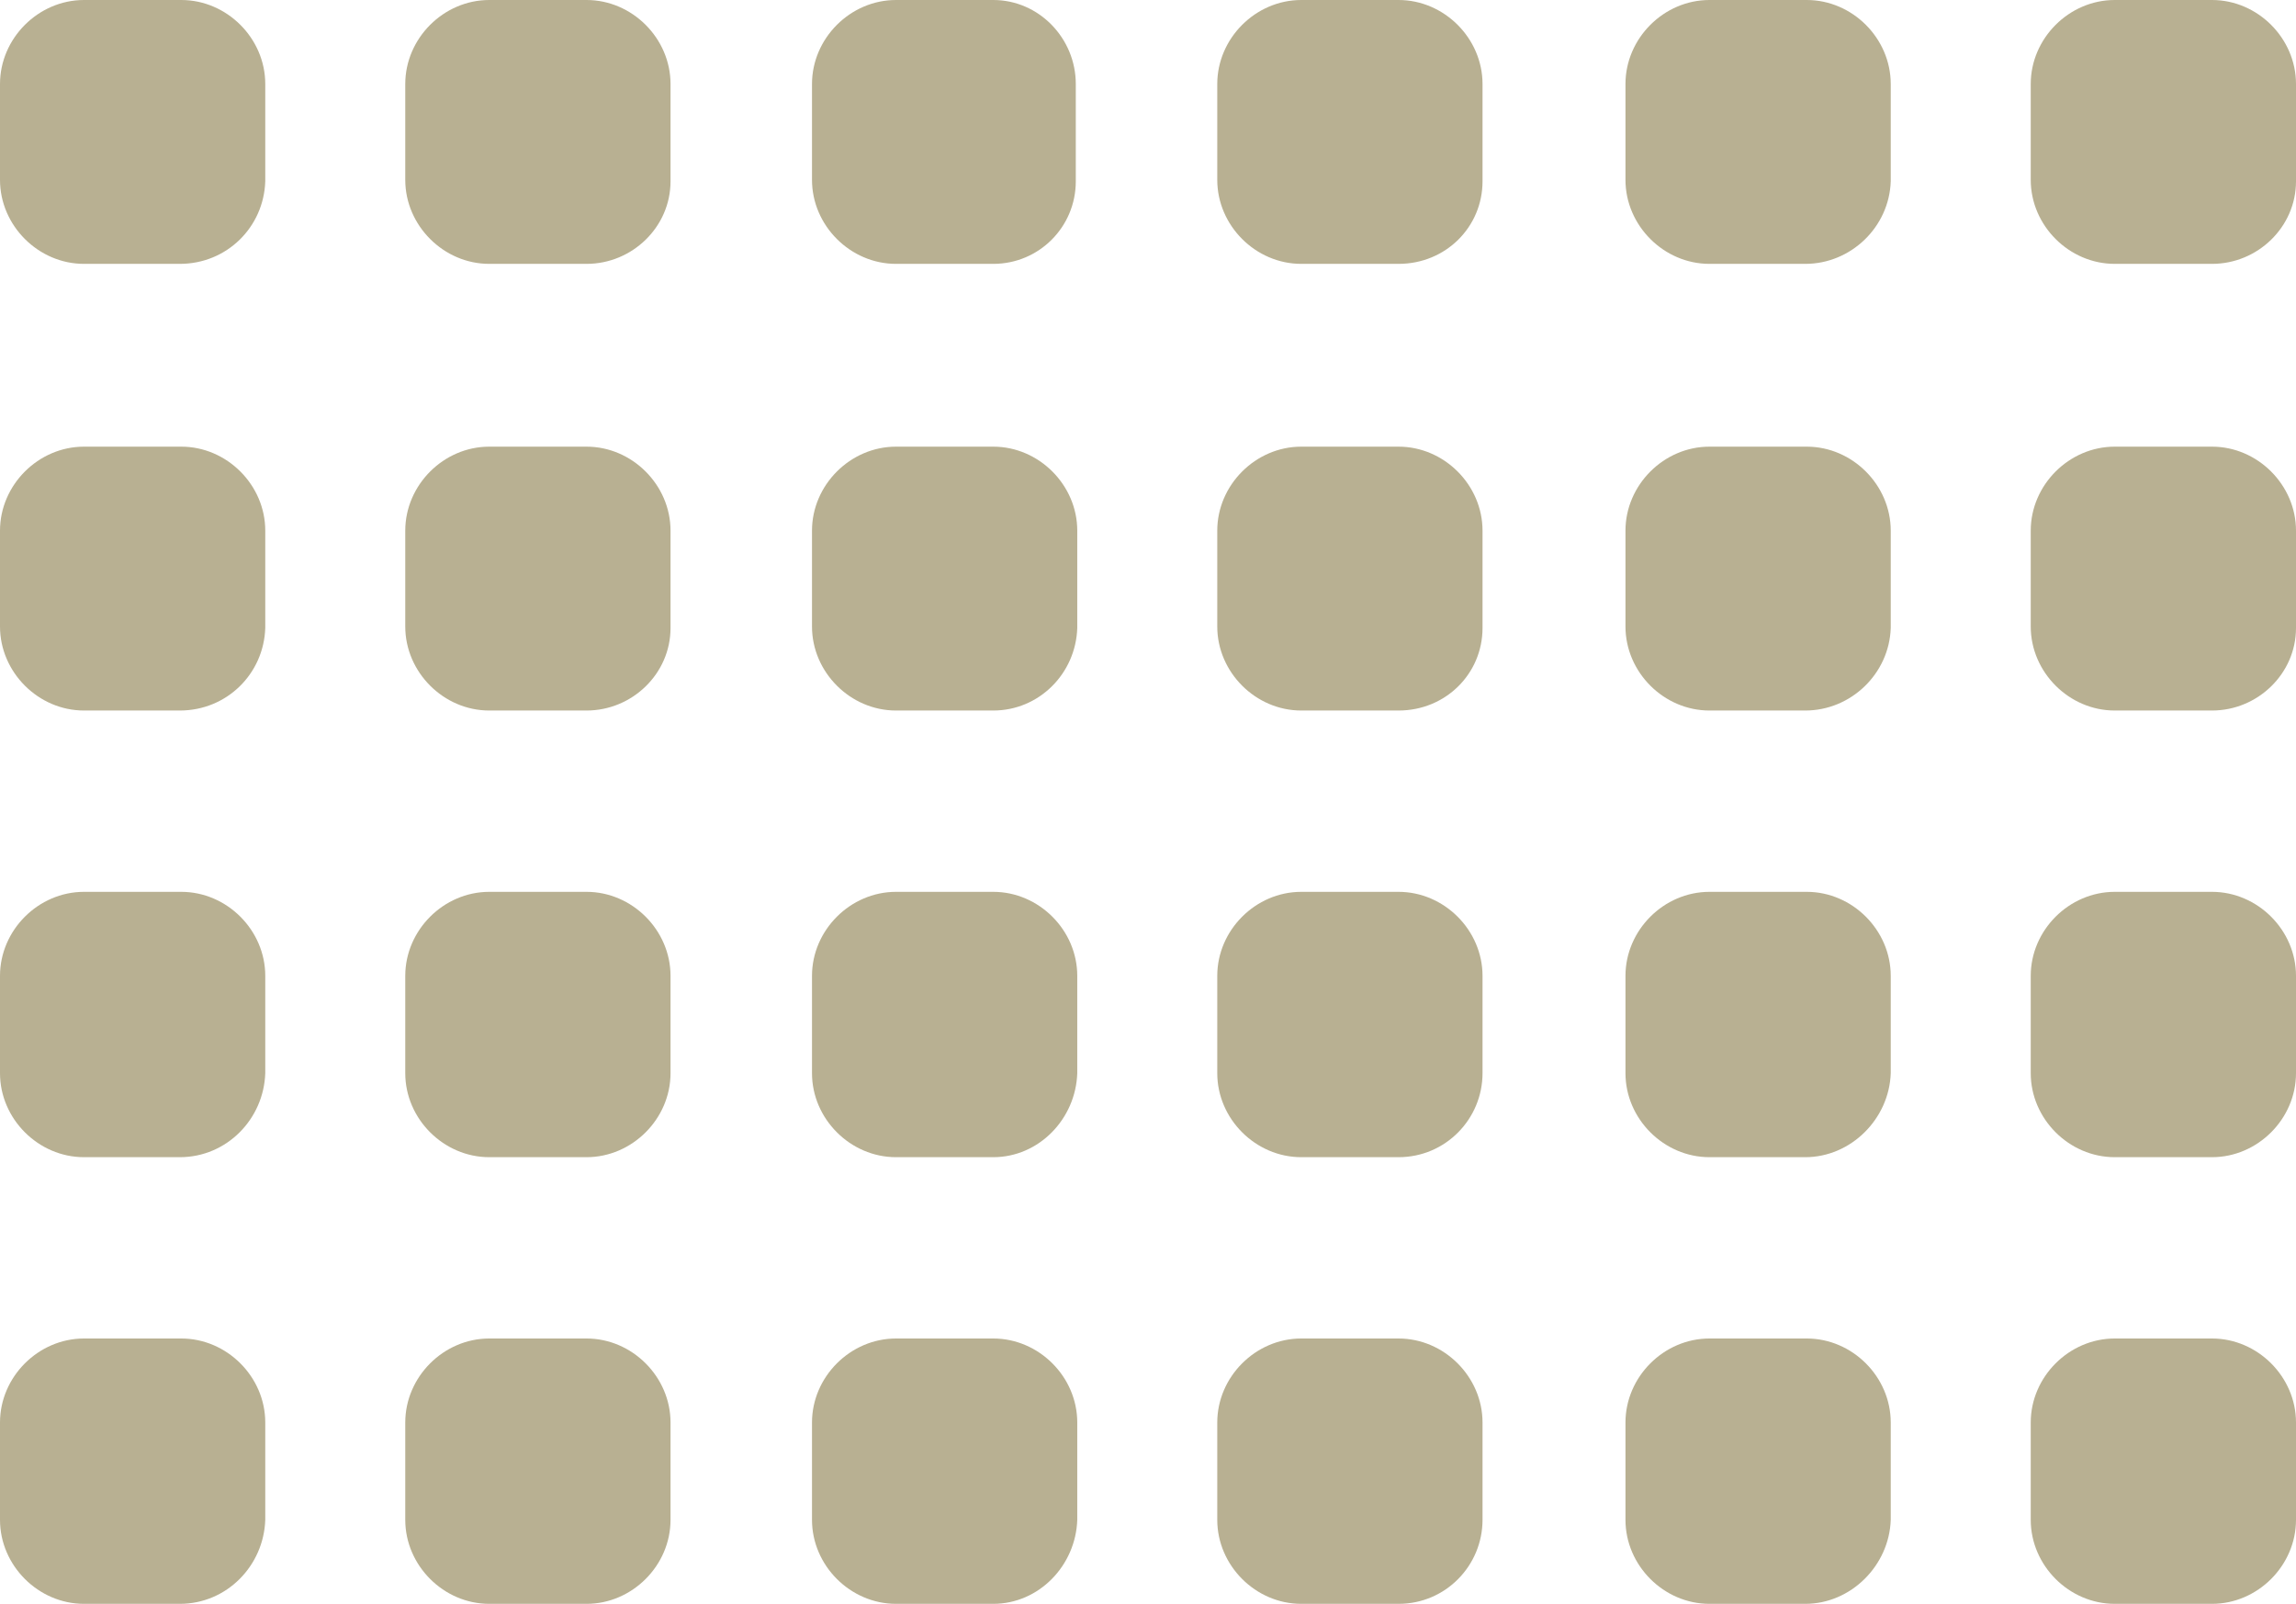
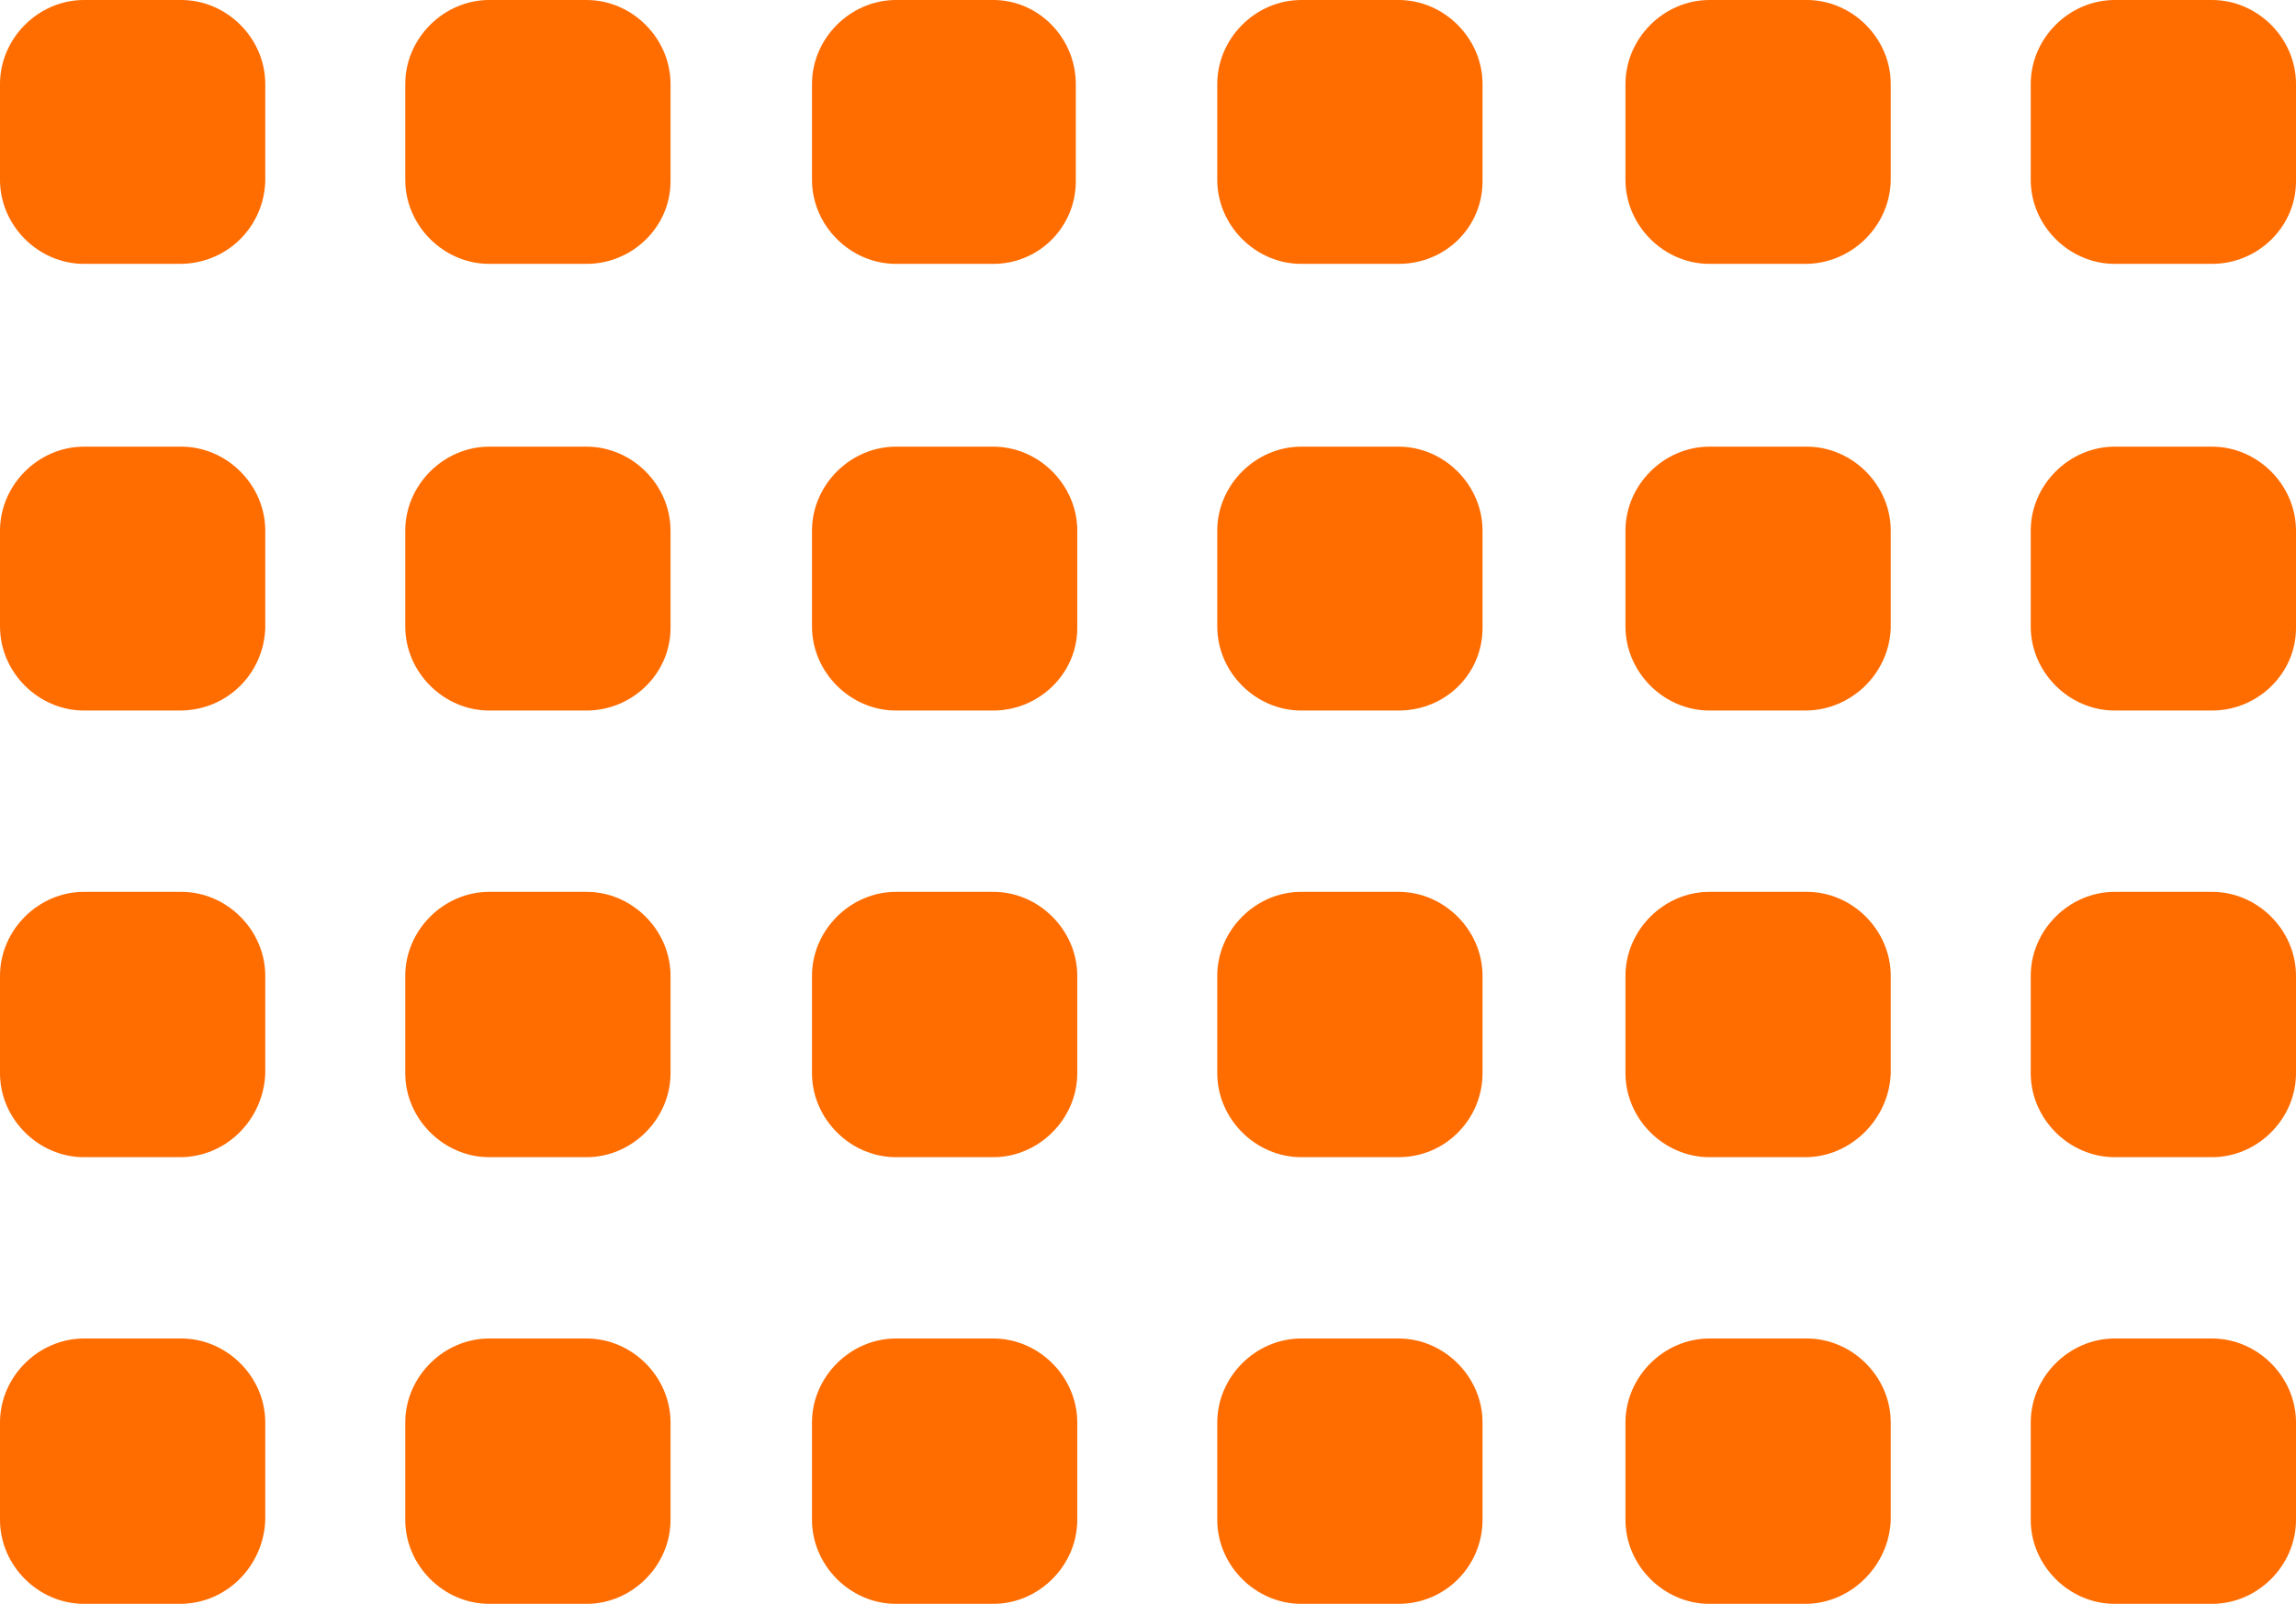
- <svg xmlns="http://www.w3.org/2000/svg" version="1.1" id="Layer_1" x="0px" y="0px" viewBox="0 0 155.8 108.8" style="enable-background:new 0 0 155.8 108.8;" xml:space="preserve">
-   <style type="text/css">
- 	.st0{fill:#B8B092;}
- </style>
+ <svg xmlns="http://www.w3.org/2000/svg" id="Layer_1" version="1.1" viewBox="0 0 155.8 108.8">
+   <defs>
+     <style>
+       .st0 {
+         fill: #ff6c00;
+       }
+     </style>
+   </defs>
  <g>
-     <path class="st0" d="M12.2,17.9H5.7c-3.1,0-5.7-2.6-5.7-5.7V5.7C0,2.6,2.6,0,5.7,0h6.6c3.1,0,5.7,2.6,5.7,5.7v6.6   C17.9,15.4,15.4,17.9,12.2,17.9z" />
-     <path class="st0" d="M39.8,17.9h-6.6c-3.1,0-5.7-2.6-5.7-5.7V5.7c0-3.1,2.6-5.7,5.7-5.7h6.6c3.1,0,5.7,2.6,5.7,5.7v6.6   C45.5,15.4,42.9,17.9,39.8,17.9z" />
-     <path class="st0" d="M67.4,17.9h-6.6c-3.1,0-5.7-2.6-5.7-5.7V5.7c0-3.1,2.6-5.7,5.7-5.7h6.6C70.5,0,73,2.6,73,5.7v6.6   C73,15.4,70.5,17.9,67.4,17.9z" />
-     <path class="st0" d="M94.9,17.9h-6.6c-3.1,0-5.7-2.6-5.7-5.7V5.7c0-3.1,2.6-5.7,5.7-5.7h6.6c3.1,0,5.7,2.6,5.7,5.7v6.6   C100.6,15.4,98.1,17.9,94.9,17.9z" />
-     <path class="st0" d="M122.5,17.9H116c-3.1,0-5.7-2.6-5.7-5.7V5.7c0-3.1,2.6-5.7,5.7-5.7h6.6c3.1,0,5.7,2.6,5.7,5.7v6.6   C128.2,15.4,125.6,17.9,122.5,17.9z" />
-     <path class="st0" d="M150.1,17.9h-6.6c-3.1,0-5.7-2.6-5.7-5.7V5.7c0-3.1,2.6-5.7,5.7-5.7h6.6c3.1,0,5.7,2.6,5.7,5.7v6.6   C155.8,15.4,153.2,17.9,150.1,17.9z" />
+     <path class="st0" d="M12.2,17.9h-6.5c-3.1,0-5.7-2.6-5.7-5.7v-6.5C0,2.6,2.6,0,5.7,0h6.6C15.4,0,18,2.6,18,5.7v6.6c-.1,3.1-2.6,5.6-5.8,5.6Z" />
+     <path class="st0" d="M39.8,17.9h-6.6c-3.1,0-5.7-2.6-5.7-5.7v-6.5C27.5,2.6,30.1,0,33.2,0h6.6C42.9,0,45.5,2.6,45.5,5.7v6.6c0,3.1-2.6,5.6-5.7,5.6Z" />
+     <path class="st0" d="M67.4,17.9h-6.6c-3.1,0-5.7-2.6-5.7-5.7v-6.5C55.1,2.6,57.7,0,60.8,0h6.6C70.5,0,73,2.6,73,5.7v6.6c0,3.1-2.5,5.6-5.6,5.6Z" />
+     <path class="st0" d="M94.9,17.9h-6.6c-3.1,0-5.7-2.6-5.7-5.7v-6.5C82.6,2.6,85.2,0,88.3,0h6.6C98,0,100.6,2.6,100.6,5.7v6.6c0,3.1-2.5,5.6-5.7,5.6Z" />
+     <path class="st0" d="M122.5,17.9h-6.5c-3.1,0-5.7-2.6-5.7-5.7v-6.5C110.3,2.6,112.9,0,116,0h6.6C125.7,0,128.3,2.6,128.3,5.7v6.6c-.1,3.1-2.7,5.6-5.8,5.6Z" />
+     <path class="st0" d="M150.1,17.9h-6.6c-3.1,0-5.7-2.6-5.7-5.7v-6.5C137.8,2.6,140.4,0,143.5,0h6.6C153.2,0,155.8,2.6,155.8,5.7v6.6c0,3.1-2.6,5.6-5.7,5.6Z" />
  </g>
  <g>
-     <path class="st0" d="M12.2,48.2H5.7c-3.1,0-5.7-2.6-5.7-5.7V36c0-3.1,2.6-5.7,5.7-5.7h6.6c3.1,0,5.7,2.6,5.7,5.7v6.6   C17.9,45.7,15.4,48.2,12.2,48.2z" />
-     <path class="st0" d="M39.8,48.2h-6.6c-3.1,0-5.7-2.6-5.7-5.7V36c0-3.1,2.6-5.7,5.7-5.7h6.6c3.1,0,5.7,2.6,5.7,5.7v6.6   C45.5,45.7,42.9,48.2,39.8,48.2z" />
-     <path class="st0" d="M67.4,48.2h-6.6c-3.1,0-5.7-2.6-5.7-5.7V36c0-3.1,2.6-5.7,5.7-5.7h6.6c3.1,0,5.7,2.6,5.7,5.7v6.6   C73,45.7,70.5,48.2,67.4,48.2z" />
-     <path class="st0" d="M94.9,48.2h-6.6c-3.1,0-5.7-2.6-5.7-5.7V36c0-3.1,2.6-5.7,5.7-5.7h6.6c3.1,0,5.7,2.6,5.7,5.7v6.6   C100.6,45.7,98.1,48.2,94.9,48.2z" />
-     <path class="st0" d="M122.5,48.2H116c-3.1,0-5.7-2.6-5.7-5.7V36c0-3.1,2.6-5.7,5.7-5.7h6.6c3.1,0,5.7,2.6,5.7,5.7v6.6   C128.2,45.7,125.6,48.2,122.5,48.2z" />
-     <path class="st0" d="M150.1,48.2h-6.6c-3.1,0-5.7-2.6-5.7-5.7V36c0-3.1,2.6-5.7,5.7-5.7h6.6c3.1,0,5.7,2.6,5.7,5.7v6.6   C155.8,45.7,153.2,48.2,150.1,48.2z" />
+     <path class="st0" d="M12.2,48.2h-6.5c-3.1,0-5.7-2.6-5.7-5.7v-6.5c0-3.1,2.6-5.7,5.7-5.7h6.6c3.1,0,5.7,2.6,5.7,5.7v6.6c-.1,3.1-2.6,5.6-5.8,5.6Z" />
+     <path class="st0" d="M39.8,48.2h-6.6c-3.1,0-5.7-2.6-5.7-5.7v-6.5c0-3.1,2.6-5.7,5.7-5.7h6.6c3.1,0,5.7,2.6,5.7,5.7v6.6c0,3.1-2.6,5.6-5.7,5.6Z" />
+     <path class="st0" d="M67.4,48.2h-6.6c-3.1,0-5.7-2.6-5.7-5.7v-6.5c0-3.1,2.6-5.7,5.7-5.7h6.6c3.1,0,5.7,2.6,5.7,5.7v6.6c0,3.1-2.6,5.6-5.7,5.6Z" />
+     <path class="st0" d="M94.9,48.2h-6.6c-3.1,0-5.7-2.6-5.7-5.7v-6.5c0-3.1,2.6-5.7,5.7-5.7h6.6c3.1,0,5.7,2.6,5.7,5.7v6.6c0,3.1-2.5,5.6-5.7,5.6Z" />
+     <path class="st0" d="M122.5,48.2h-6.5c-3.1,0-5.7-2.6-5.7-5.7v-6.5c0-3.1,2.6-5.7,5.7-5.7h6.6c3.1,0,5.7,2.6,5.7,5.7v6.6c-.1,3.1-2.7,5.6-5.8,5.6Z" />
+     <path class="st0" d="M150.1,48.2h-6.6c-3.1,0-5.7-2.6-5.7-5.7v-6.5c0-3.1,2.6-5.7,5.7-5.7h6.6c3.1,0,5.7,2.6,5.7,5.7v6.6c0,3.1-2.6,5.6-5.7,5.6Z" />
  </g>
  <g>
-     <path class="st0" d="M12.2,78.5H5.7c-3.1,0-5.7-2.6-5.7-5.7v-6.6c0-3.1,2.6-5.7,5.7-5.7h6.6c3.1,0,5.7,2.6,5.7,5.7v6.6   C17.9,75.9,15.4,78.5,12.2,78.5z" />
-     <path class="st0" d="M39.8,78.5h-6.6c-3.1,0-5.7-2.6-5.7-5.7v-6.6c0-3.1,2.6-5.7,5.7-5.7h6.6c3.1,0,5.7,2.6,5.7,5.7v6.6   C45.5,75.9,42.9,78.5,39.8,78.5z" />
-     <path class="st0" d="M67.4,78.5h-6.6c-3.1,0-5.7-2.6-5.7-5.7v-6.6c0-3.1,2.6-5.7,5.7-5.7h6.6c3.1,0,5.7,2.6,5.7,5.7v6.6   C73,75.9,70.5,78.5,67.4,78.5z" />
-     <path class="st0" d="M94.9,78.5h-6.6c-3.1,0-5.7-2.6-5.7-5.7v-6.6c0-3.1,2.6-5.7,5.7-5.7h6.6c3.1,0,5.7,2.6,5.7,5.7v6.6   C100.6,75.9,98.1,78.5,94.9,78.5z" />
-     <path class="st0" d="M122.5,78.5H116c-3.1,0-5.7-2.6-5.7-5.7v-6.6c0-3.1,2.6-5.7,5.7-5.7h6.6c3.1,0,5.7,2.6,5.7,5.7v6.6   C128.2,75.9,125.6,78.5,122.5,78.5z" />
-     <path class="st0" d="M150.1,78.5h-6.6c-3.1,0-5.7-2.6-5.7-5.7v-6.6c0-3.1,2.6-5.7,5.7-5.7h6.6c3.1,0,5.7,2.6,5.7,5.7v6.6   C155.8,75.9,153.2,78.5,150.1,78.5z" />
+     <path class="st0" d="M12.2,78.5h-6.5c-3.1,0-5.7-2.6-5.7-5.7v-6.6c0-3.1,2.6-5.7,5.7-5.7h6.6c3.1,0,5.7,2.6,5.7,5.7v6.6c-.1,3.1-2.6,5.7-5.8,5.7Z" />
+     <path class="st0" d="M39.8,78.5h-6.6c-3.1,0-5.7-2.6-5.7-5.7v-6.6c0-3.1,2.6-5.7,5.7-5.7h6.6c3.1,0,5.7,2.6,5.7,5.7v6.6c0,3.1-2.6,5.7-5.7,5.7Z" />
+     <path class="st0" d="M67.4,78.5h-6.6c-3.1,0-5.7-2.6-5.7-5.7v-6.6c0-3.1,2.6-5.7,5.7-5.7h6.6c3.1,0,5.7,2.6,5.7,5.7v6.6c0,3.1-2.6,5.7-5.7,5.7Z" />
+     <path class="st0" d="M94.9,78.5h-6.6c-3.1,0-5.7-2.6-5.7-5.7v-6.6c0-3.1,2.6-5.7,5.7-5.7h6.6c3.1,0,5.7,2.6,5.7,5.7v6.6c0,3.1-2.5,5.7-5.7,5.7Z" />
+     <path class="st0" d="M122.5,78.5h-6.5c-3.1,0-5.7-2.6-5.7-5.7v-6.6c0-3.1,2.6-5.7,5.7-5.7h6.6c3.1,0,5.7,2.6,5.7,5.7v6.6c-.1,3.1-2.7,5.7-5.8,5.7Z" />
+     <path class="st0" d="M150.1,78.5h-6.6c-3.1,0-5.7-2.6-5.7-5.7v-6.6c0-3.1,2.6-5.7,5.7-5.7h6.6c3.1,0,5.7,2.6,5.7,5.7v6.6c0,3.1-2.6,5.7-5.7,5.7Z" />
  </g>
  <g>
-     <path class="st0" d="M12.2,108.8H5.7c-3.1,0-5.7-2.6-5.7-5.7v-6.6c0-3.1,2.6-5.7,5.7-5.7h6.6c3.1,0,5.7,2.6,5.7,5.7v6.6   C17.9,106.2,15.4,108.8,12.2,108.8z" />
-     <path class="st0" d="M39.8,108.8h-6.6c-3.1,0-5.7-2.6-5.7-5.7v-6.6c0-3.1,2.6-5.7,5.7-5.7h6.6c3.1,0,5.7,2.6,5.7,5.7v6.6   C45.5,106.2,42.9,108.8,39.8,108.8z" />
-     <path class="st0" d="M67.4,108.8h-6.6c-3.1,0-5.7-2.6-5.7-5.7v-6.6c0-3.1,2.6-5.7,5.7-5.7h6.6c3.1,0,5.7,2.6,5.7,5.7v6.6   C73,106.2,70.5,108.8,67.4,108.8z" />
-     <path class="st0" d="M94.9,108.8h-6.6c-3.1,0-5.7-2.6-5.7-5.7v-6.6c0-3.1,2.6-5.7,5.7-5.7h6.6c3.1,0,5.7,2.6,5.7,5.7v6.6   C100.6,106.2,98.1,108.8,94.9,108.8z" />
-     <path class="st0" d="M122.5,108.8H116c-3.1,0-5.7-2.6-5.7-5.7v-6.6c0-3.1,2.6-5.7,5.7-5.7h6.6c3.1,0,5.7,2.6,5.7,5.7v6.6   C128.2,106.2,125.6,108.8,122.5,108.8z" />
-     <path class="st0" d="M150.1,108.8h-6.6c-3.1,0-5.7-2.6-5.7-5.7v-6.6c0-3.1,2.6-5.7,5.7-5.7h6.6c3.1,0,5.7,2.6,5.7,5.7v6.6   C155.8,106.2,153.2,108.8,150.1,108.8z" />
+     <path class="st0" d="M12.2,108.8h-6.5c-3.1,0-5.7-2.6-5.7-5.7v-6.6c0-3.1,2.6-5.7,5.7-5.7h6.6c3.1,0,5.7,2.6,5.7,5.7v6.6c-.1,3.1-2.6,5.7-5.8,5.7Z" />
+     <path class="st0" d="M39.8,108.8h-6.6c-3.1,0-5.7-2.6-5.7-5.7v-6.6c0-3.1,2.6-5.7,5.7-5.7h6.6c3.1,0,5.7,2.6,5.7,5.7v6.6c0,3.1-2.6,5.7-5.7,5.7Z" />
+     <path class="st0" d="M67.4,108.8h-6.6c-3.1,0-5.7-2.6-5.7-5.7v-6.6c0-3.1,2.6-5.7,5.7-5.7h6.6c3.1,0,5.7,2.6,5.7,5.7v6.6c0,3.1-2.6,5.7-5.7,5.7Z" />
+     <path class="st0" d="M94.9,108.8h-6.6c-3.1,0-5.7-2.6-5.7-5.7v-6.6c0-3.1,2.6-5.7,5.7-5.7h6.6c3.1,0,5.7,2.6,5.7,5.7v6.6c0,3.1-2.5,5.7-5.7,5.7Z" />
+     <path class="st0" d="M122.5,108.8h-6.5c-3.1,0-5.7-2.6-5.7-5.7v-6.6c0-3.1,2.6-5.7,5.7-5.7h6.6c3.1,0,5.7,2.6,5.7,5.7v6.6c-.1,3.1-2.7,5.7-5.8,5.7Z" />
+     <path class="st0" d="M150.1,108.8h-6.6c-3.1,0-5.7-2.6-5.7-5.7v-6.6c0-3.1,2.6-5.7,5.7-5.7h6.6c3.1,0,5.7,2.6,5.7,5.7v6.6c0,3.1-2.6,5.7-5.7,5.7Z" />
  </g>
</svg>
